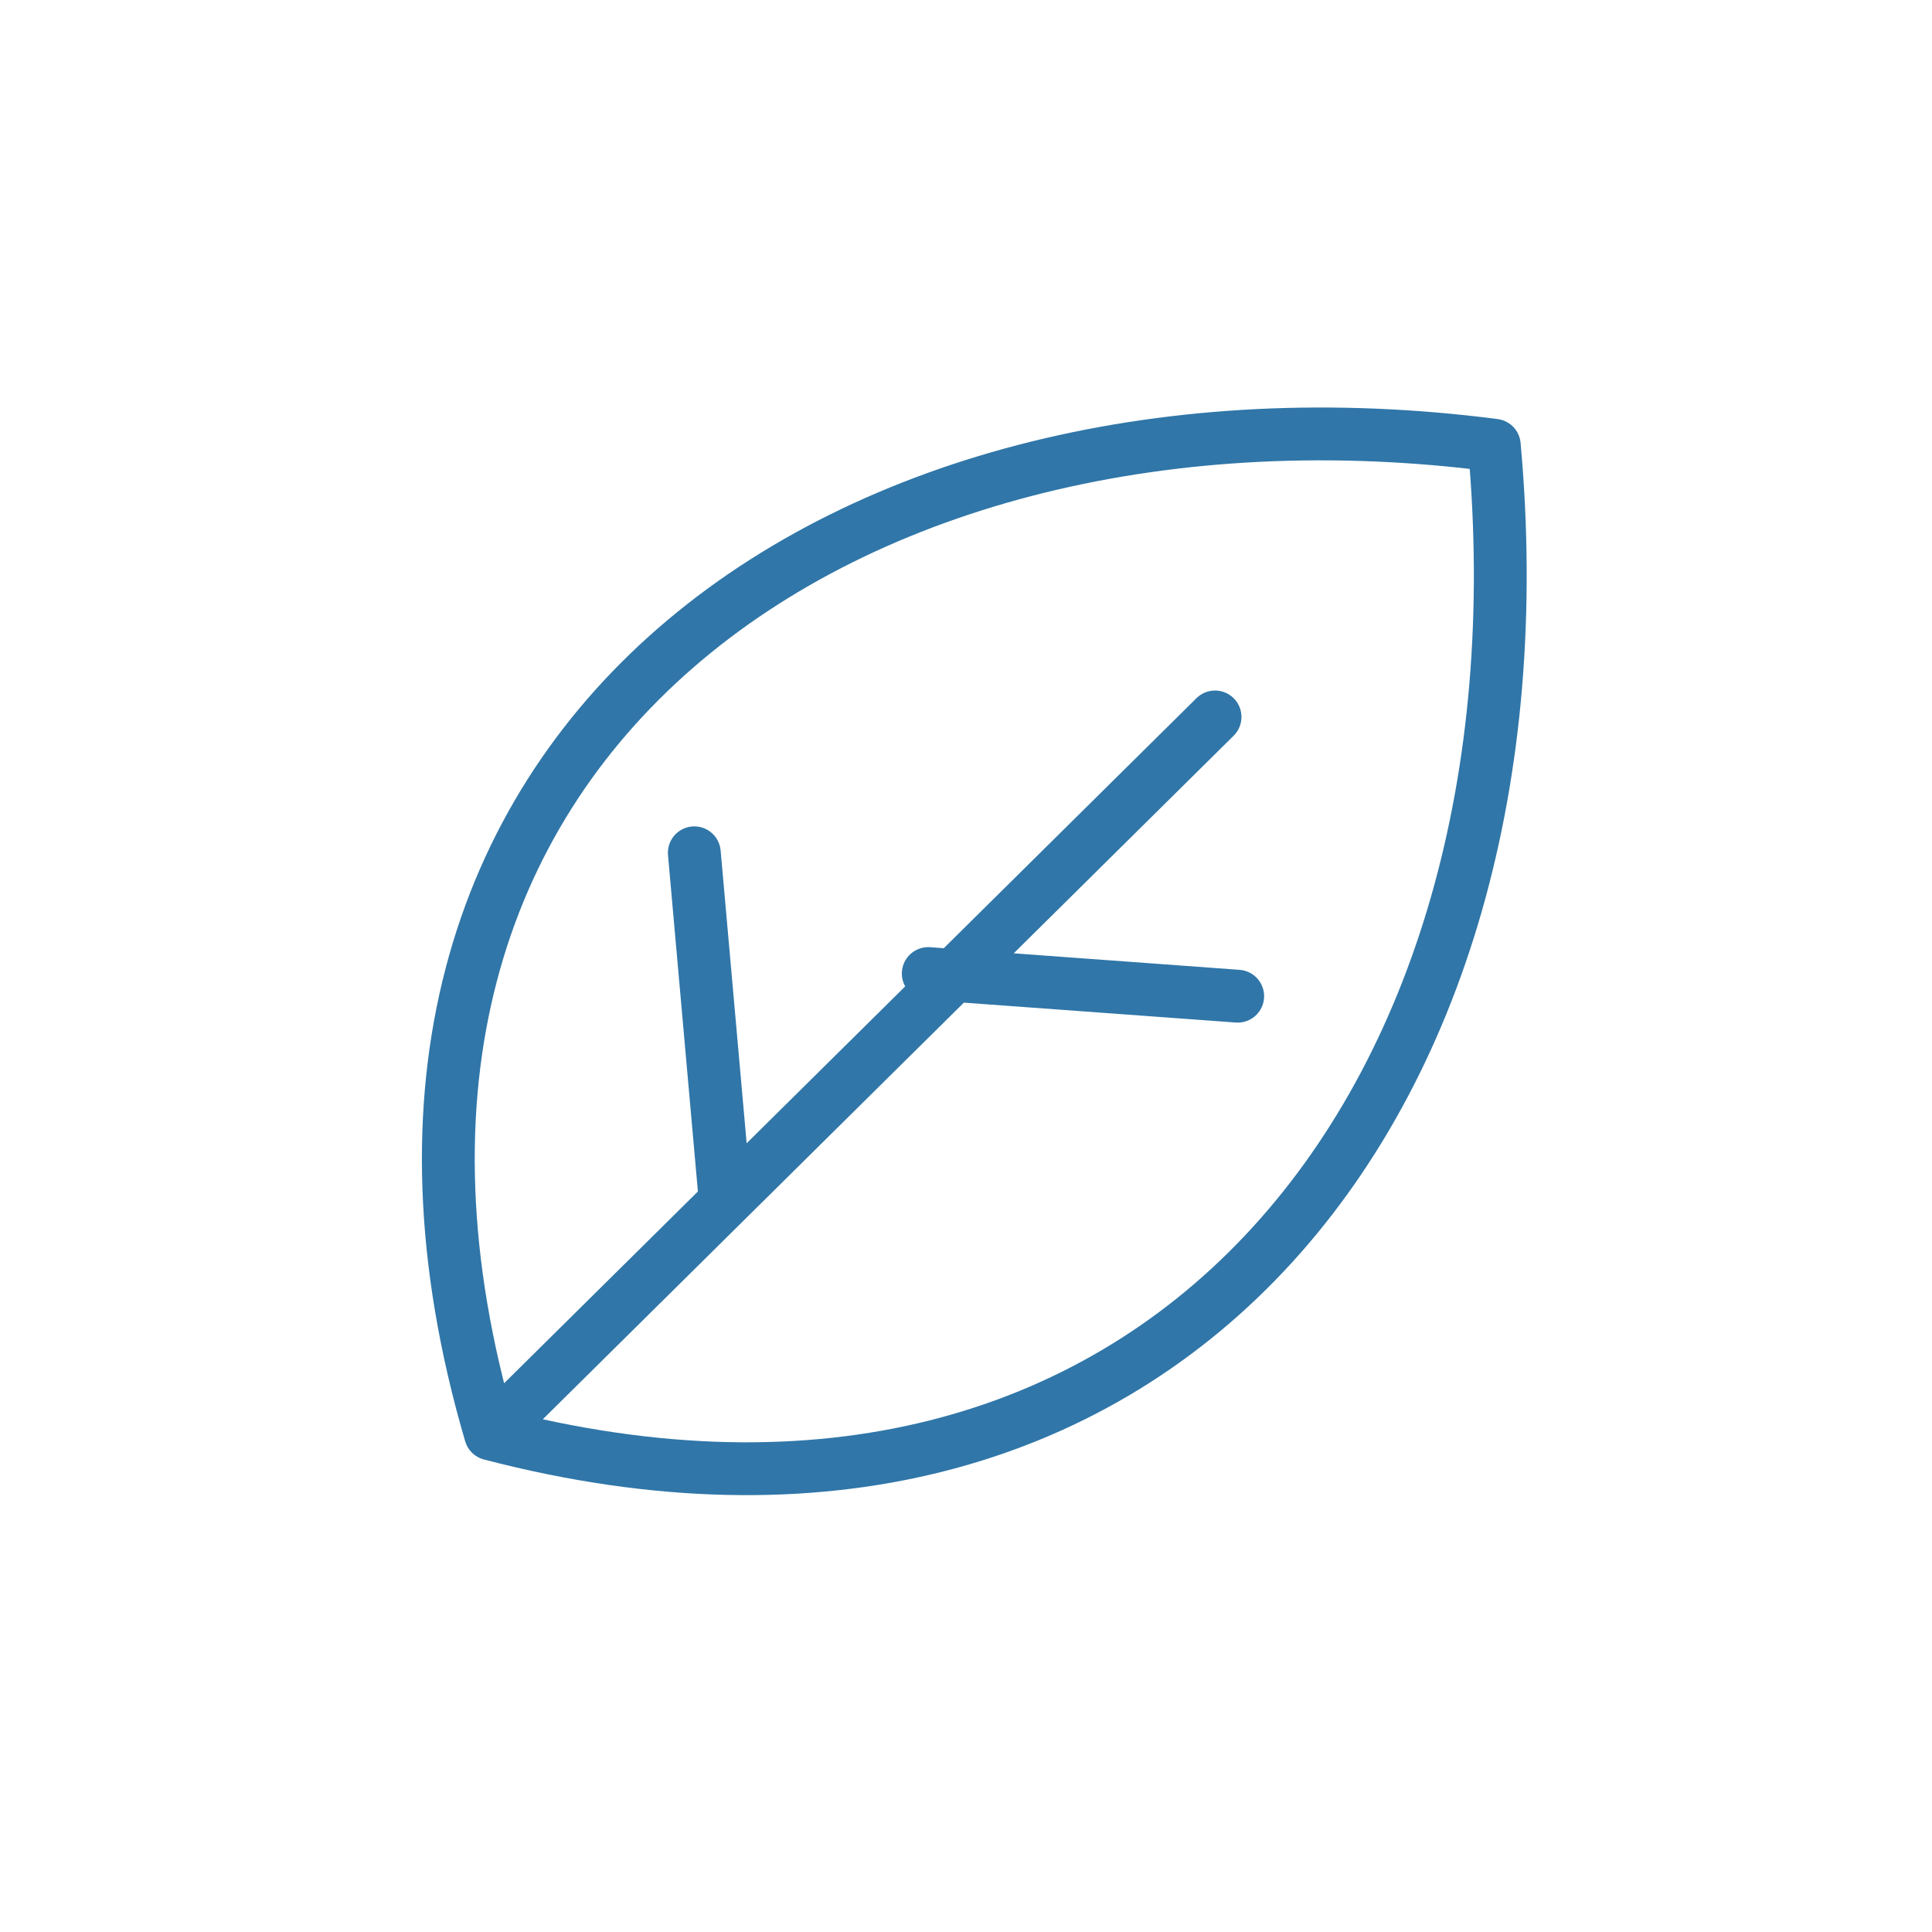
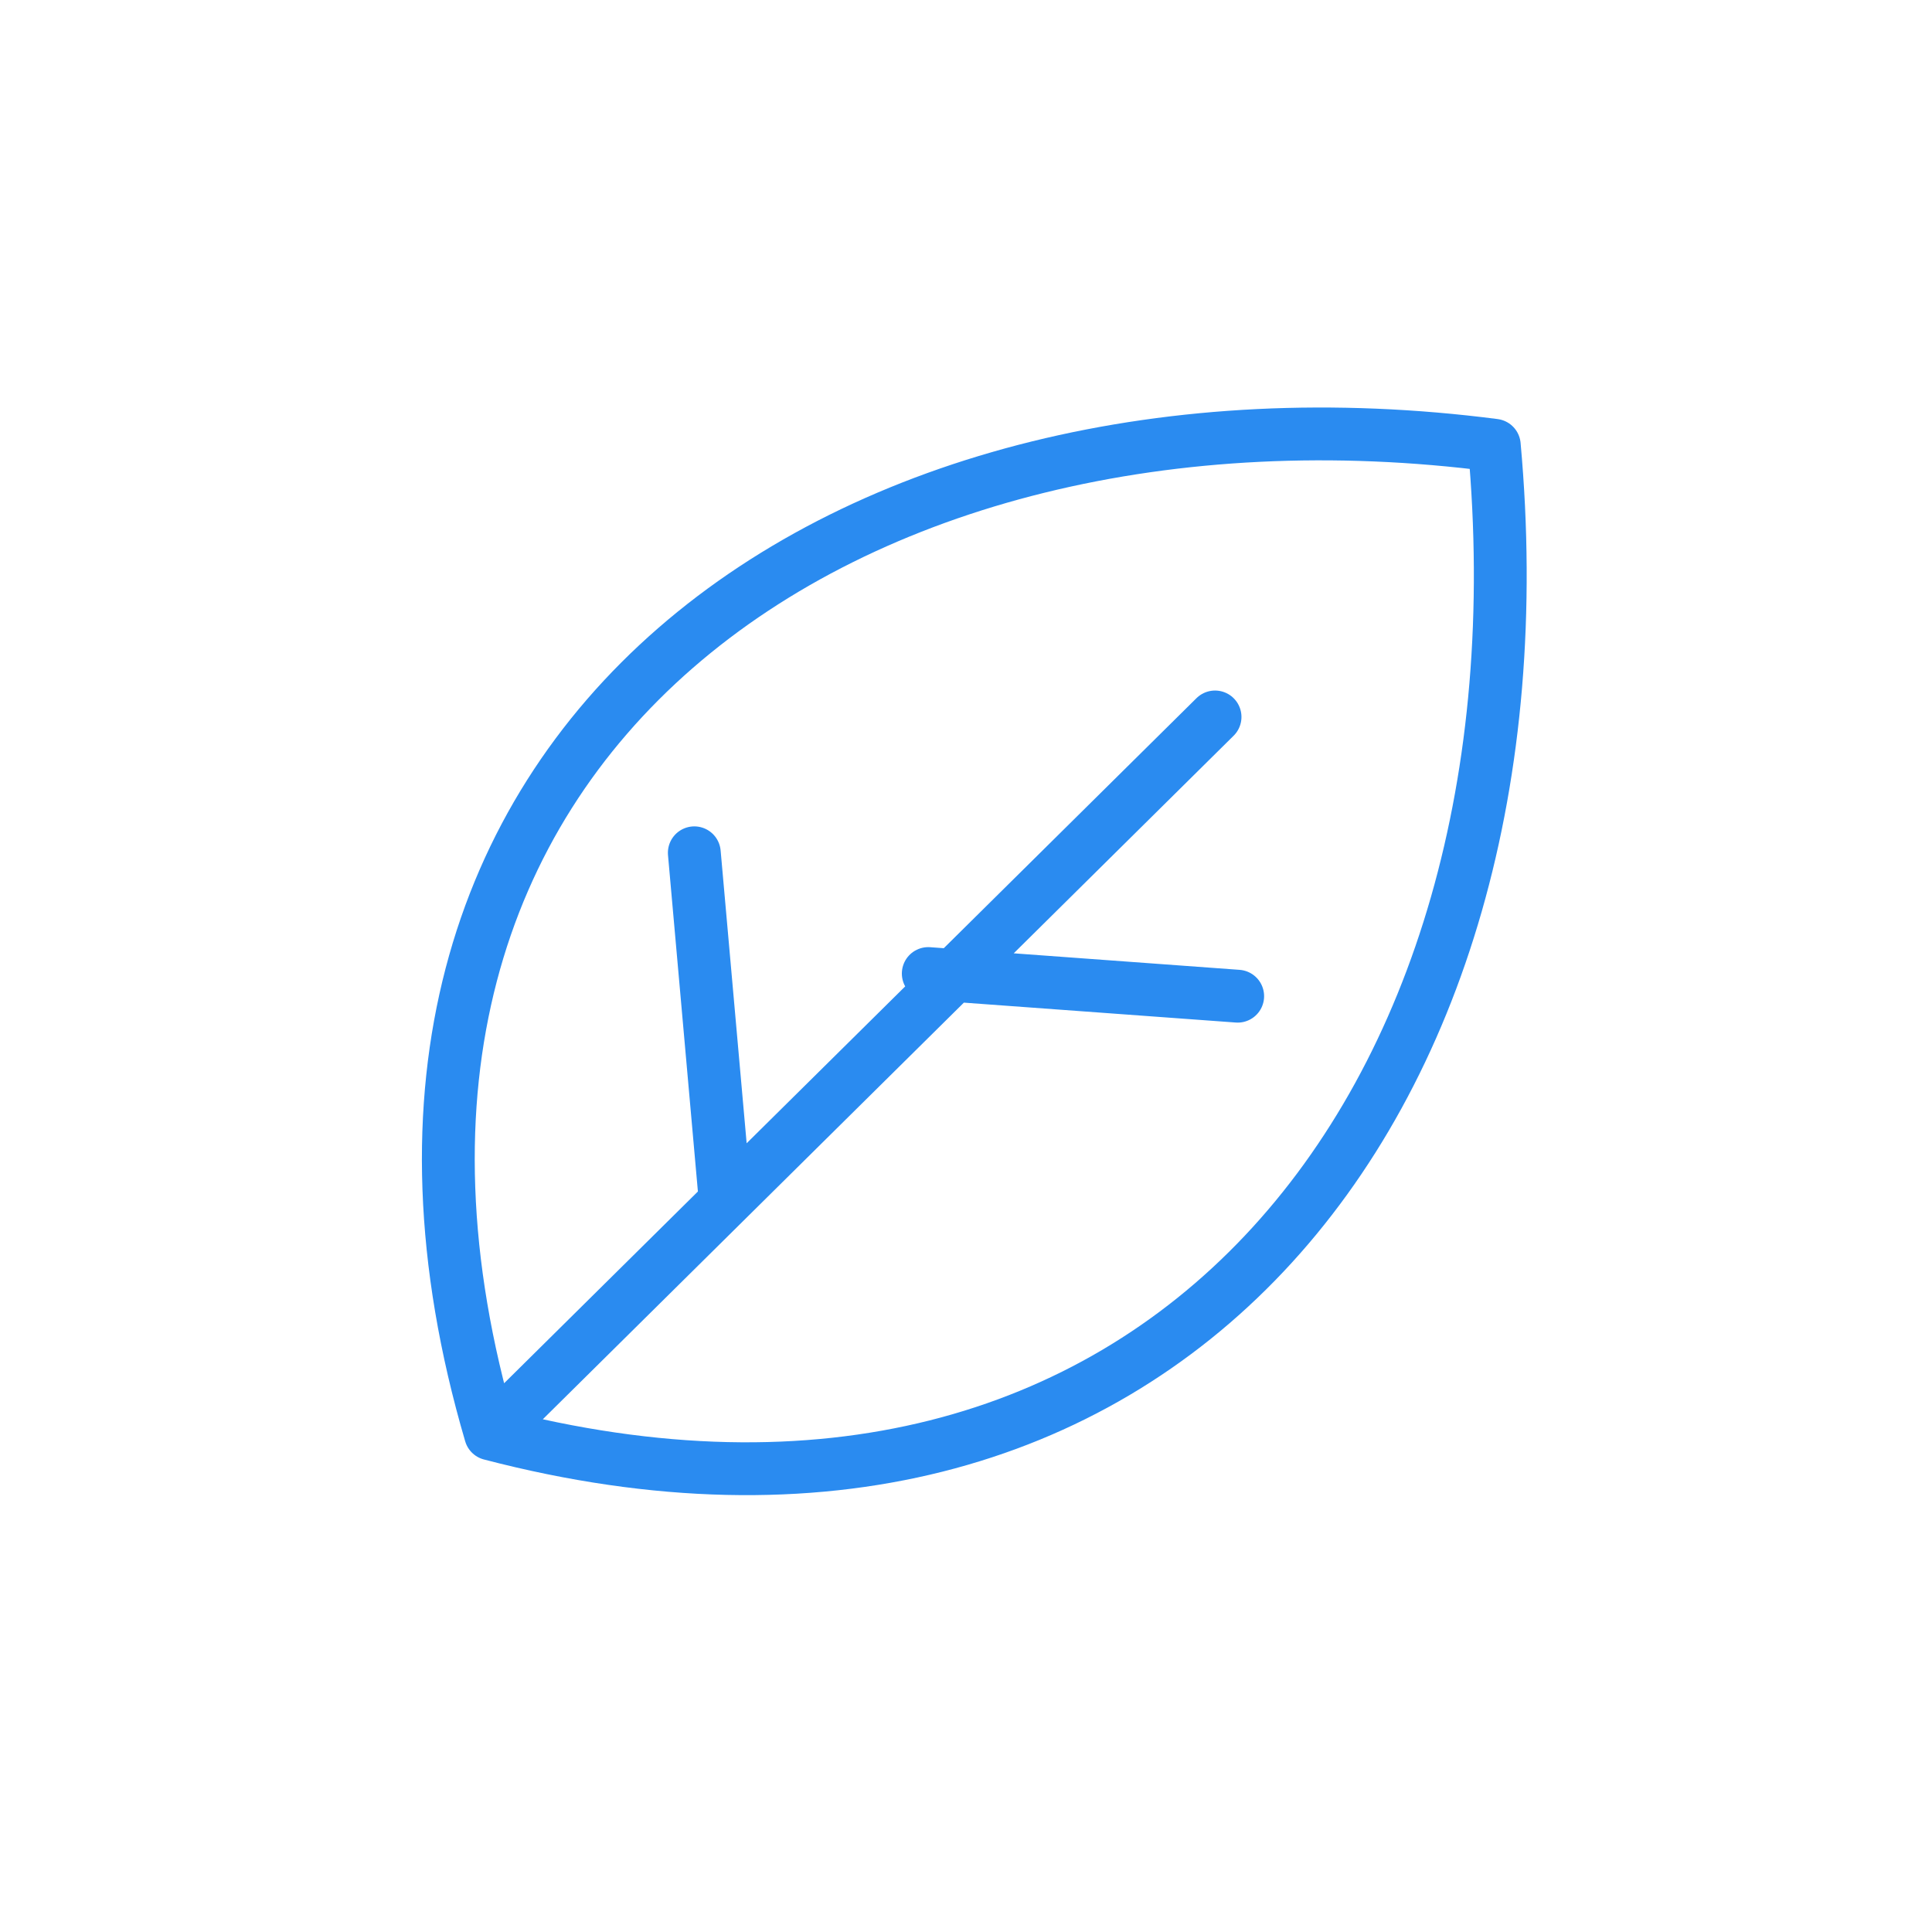
<svg xmlns="http://www.w3.org/2000/svg" width="256" height="256" viewBox="0 0 256 256" fill="none">
-   <g stroke="#3076A8" stroke-width="7" stroke-linecap="round" stroke-linejoin="round">
+   <g stroke="#2A8BF0" stroke-width="7" stroke-linecap="round" stroke-linejoin="round">
    <path d="M65 190C38 98 113 48 198 59c8 88-45 154-133 131Zm1-1 95-94m-65 63-4-45m31 16 41 3" />
  </g>
</svg>
